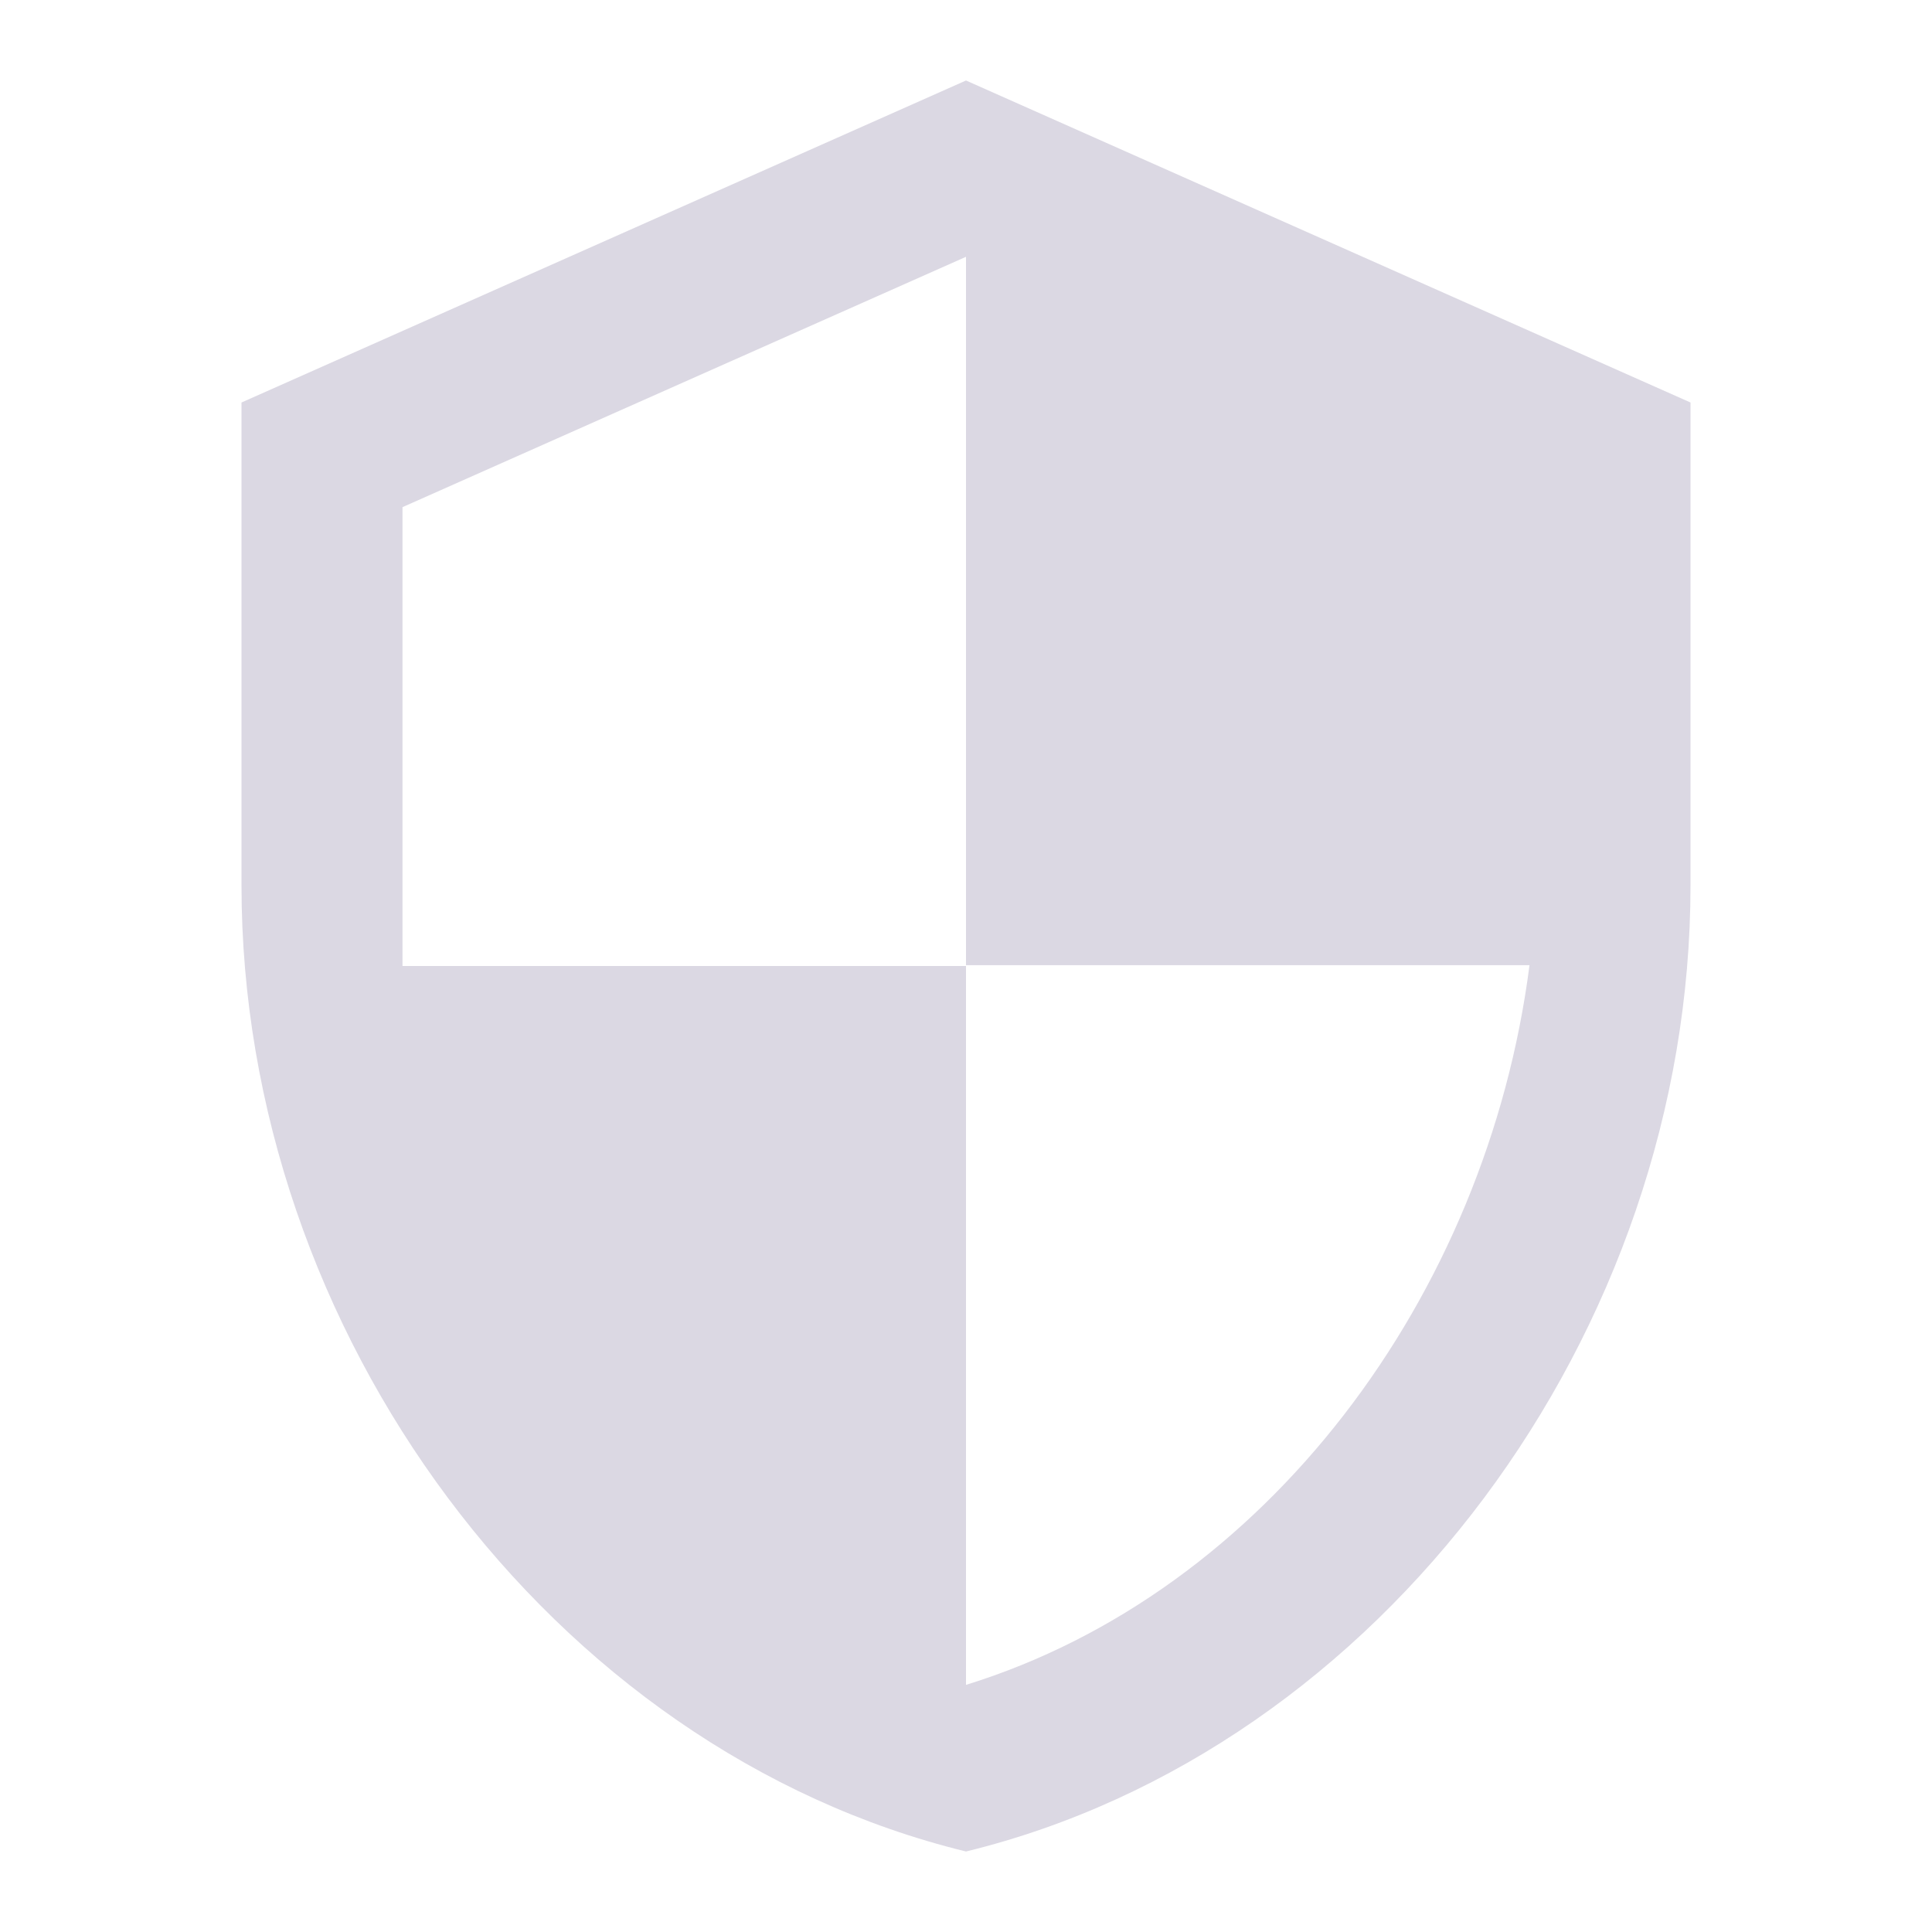
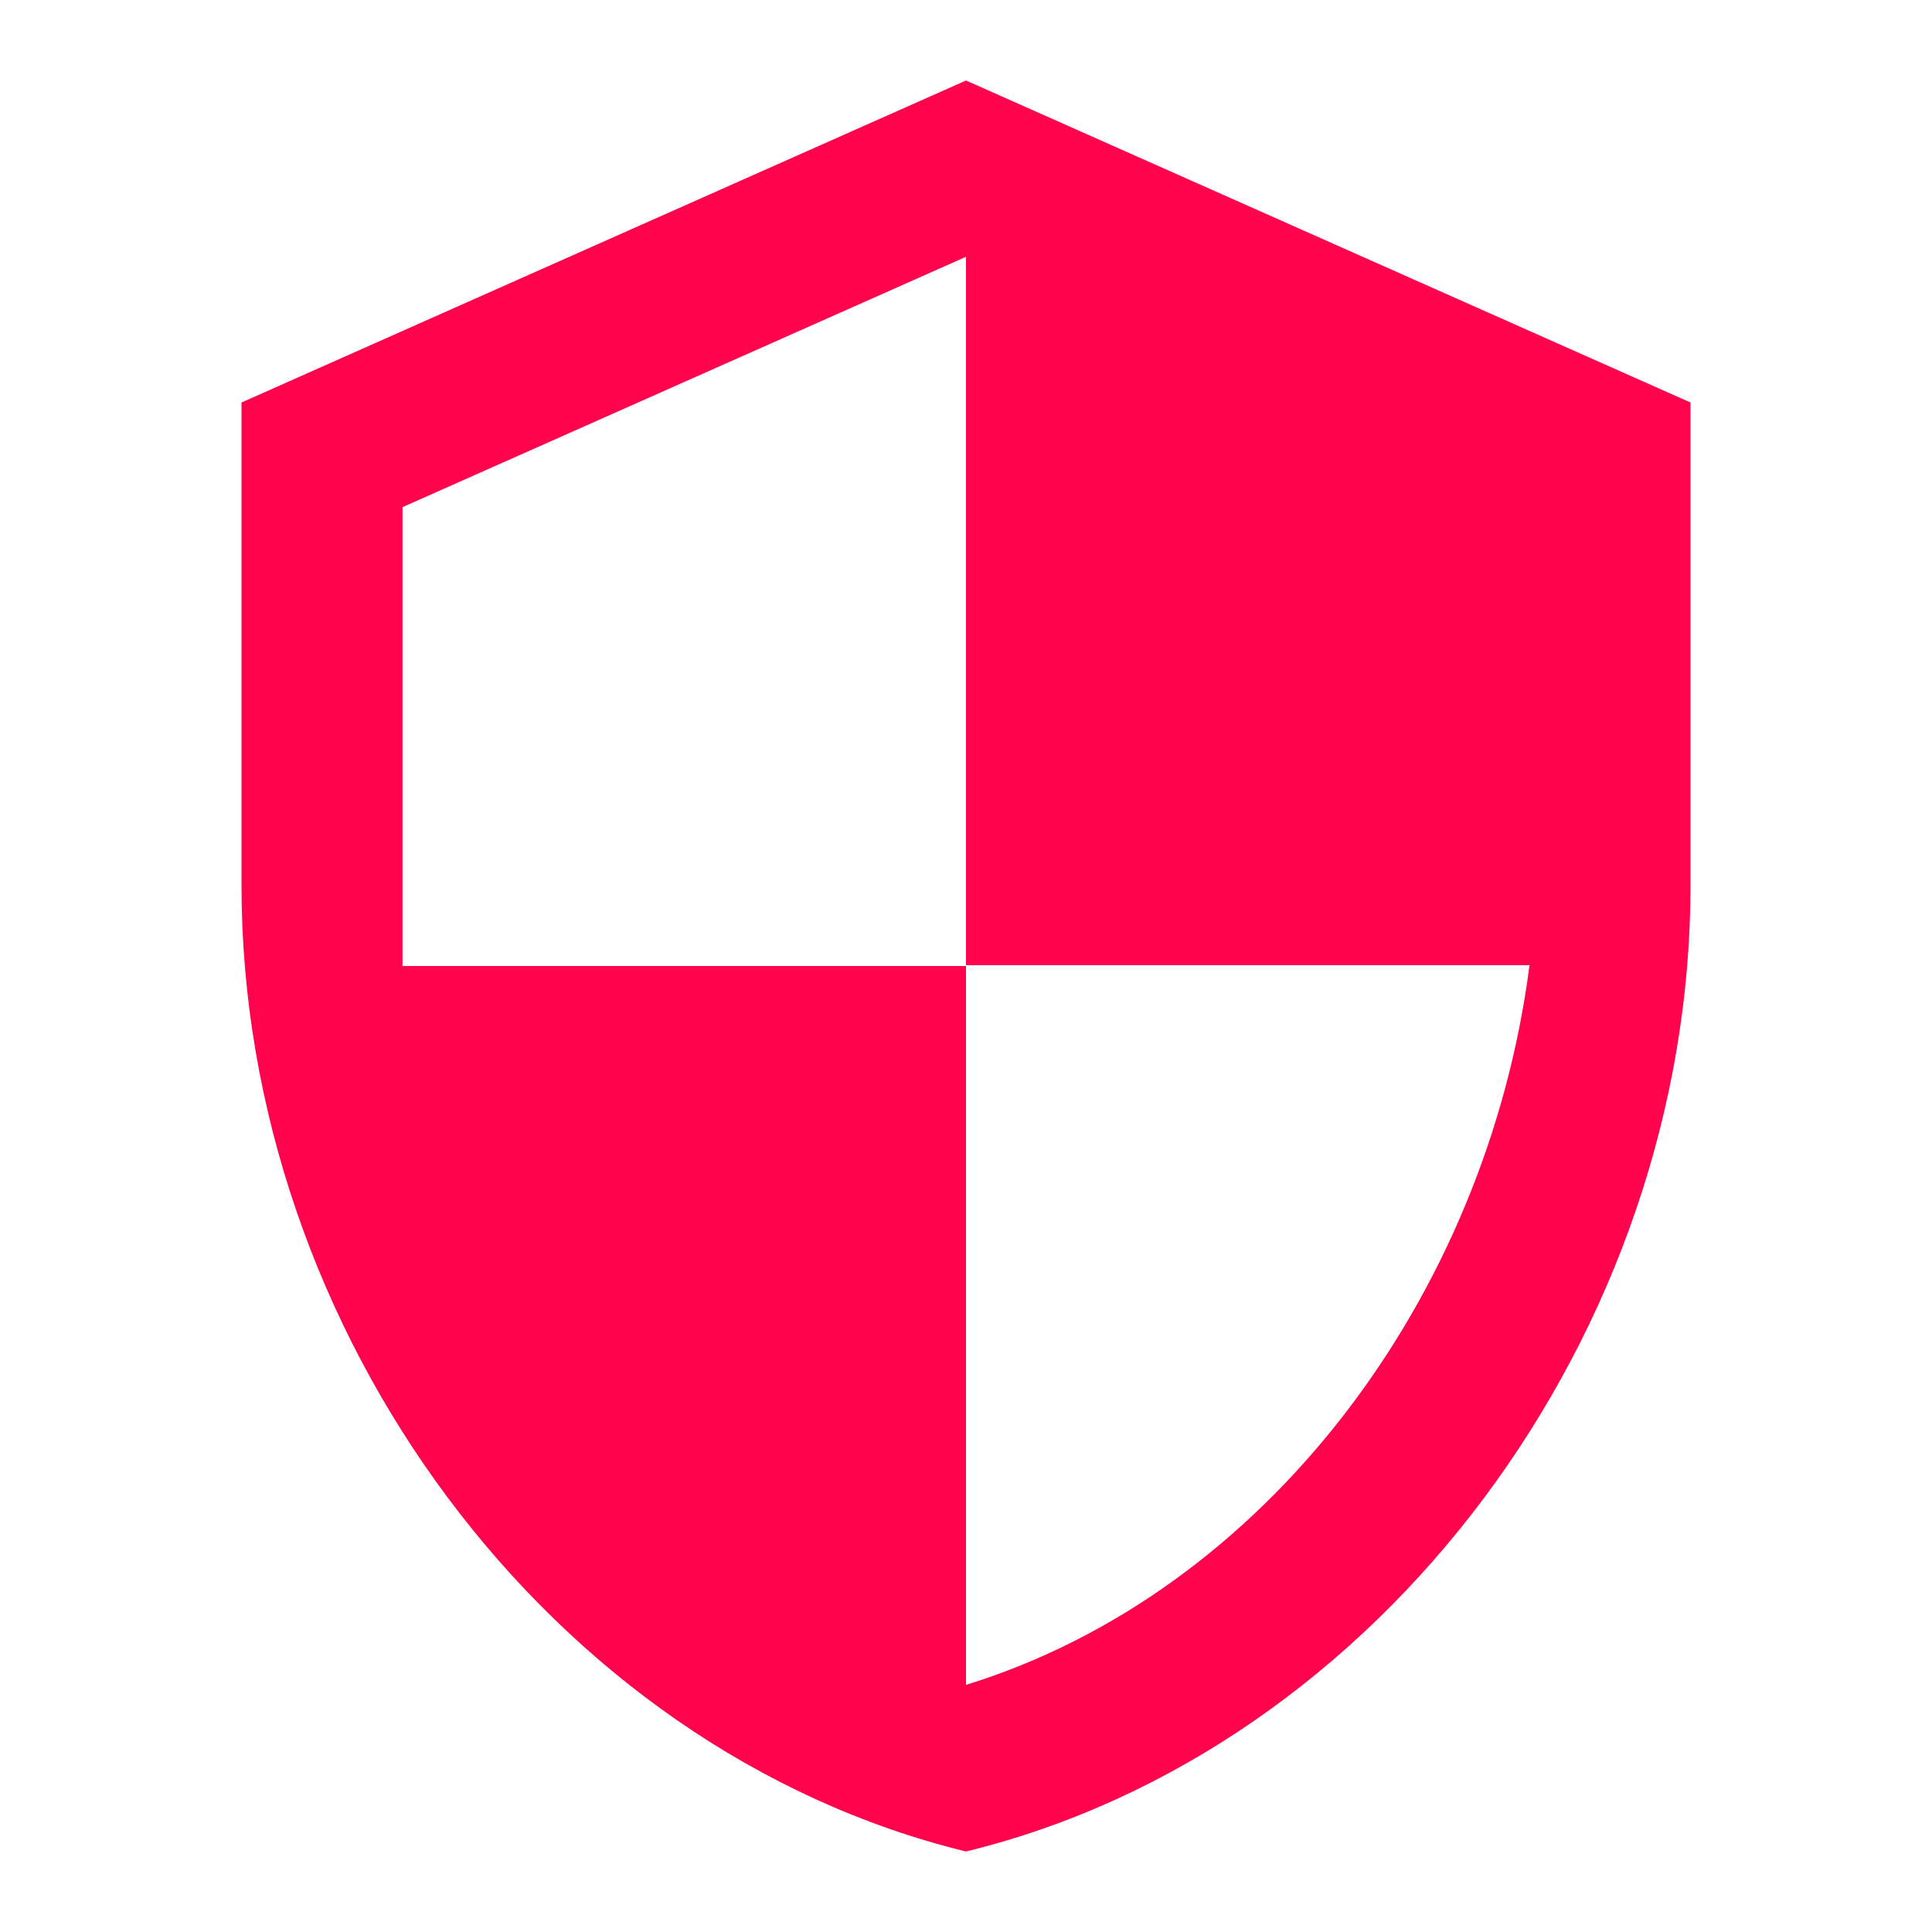
- <svg xmlns="http://www.w3.org/2000/svg" height="24px" viewBox="0 0 24 24" width="24px" fill="#DBD8E3">
+ <svg xmlns="http://www.w3.org/2000/svg" height="24px" viewBox="0 0 24 24" width="24px" fill="#FF034D">
  <path d="M0 0h24v24H0V0z" fill="none" />
  <path d="M12 1L3 5v6c0 5.55 3.84 10.74 9 12 5.16-1.26 9-6.45 9-12V5l-9-4zm0 10.99h7c-.53 4.12-3.28 7.79-7 8.94V12H5V6.3l7-3.11v8.8z" />
</svg>
